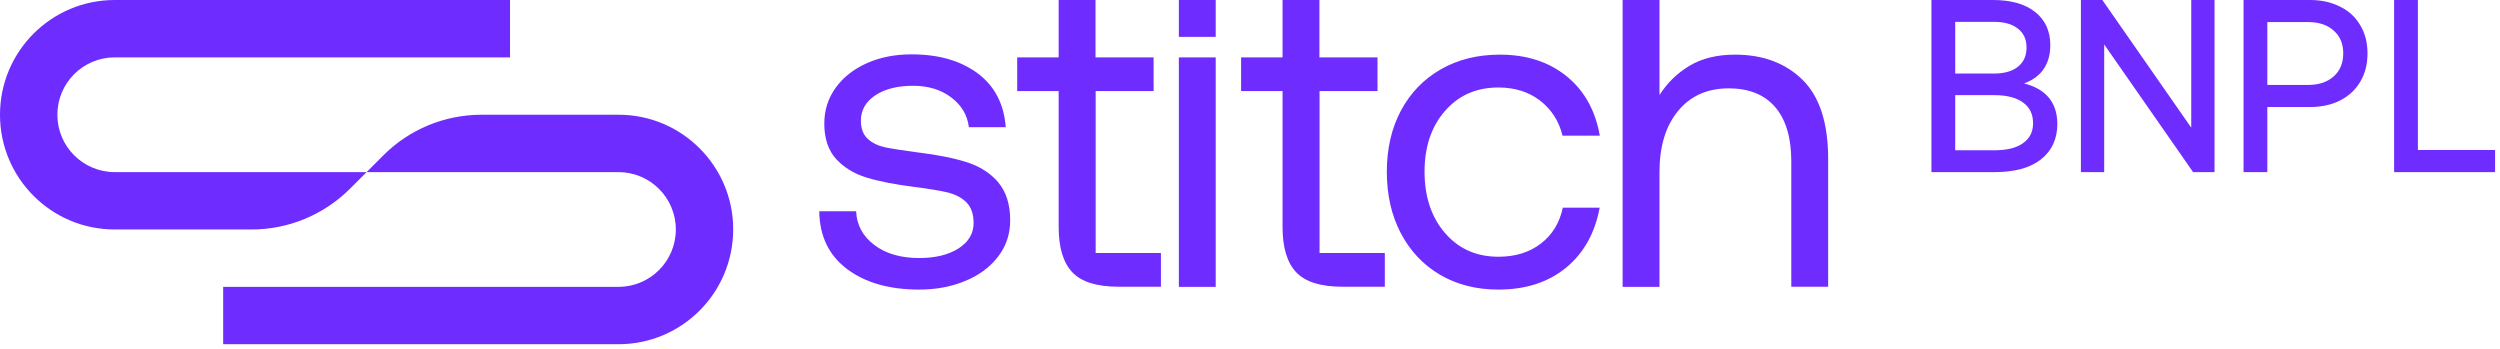
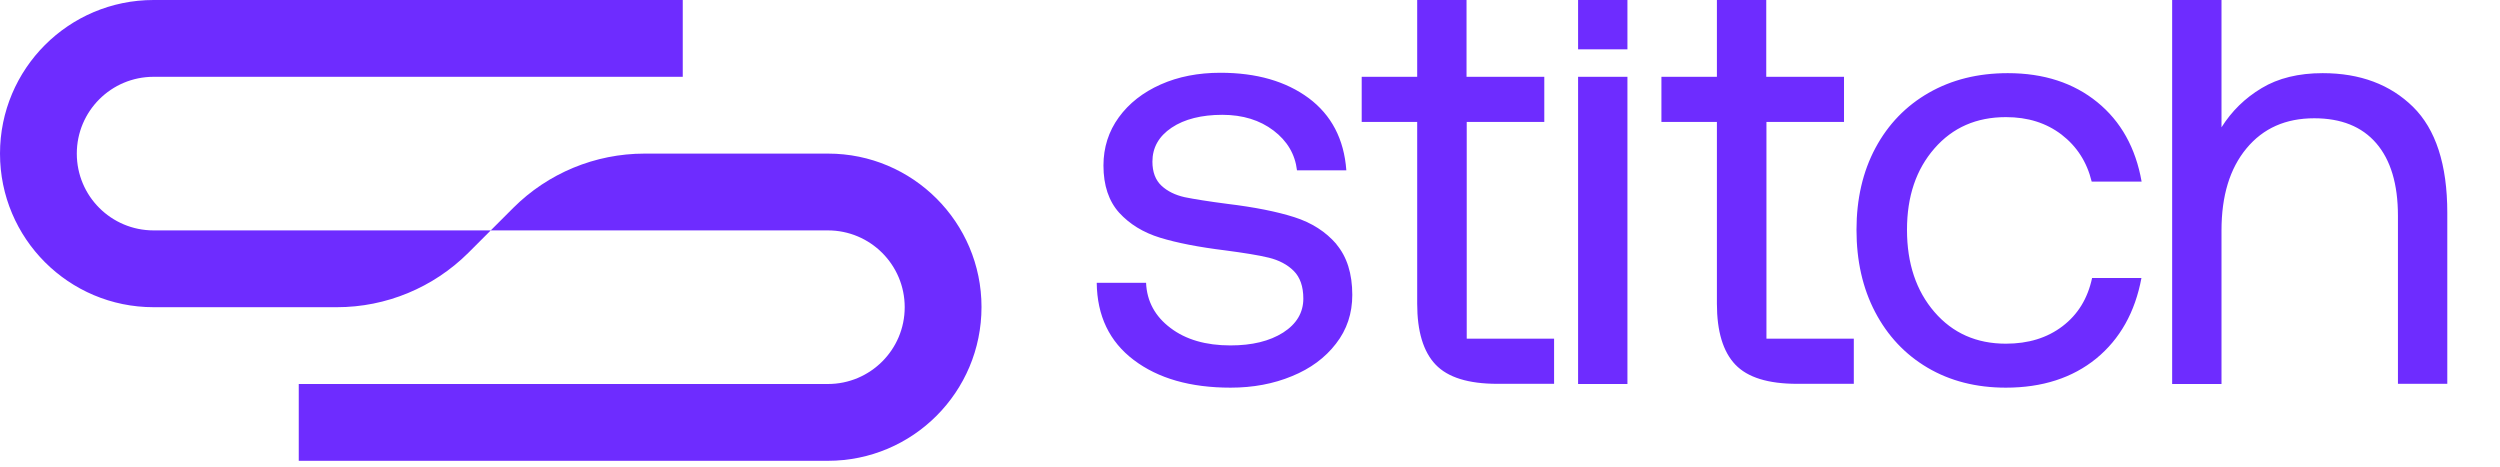
- <svg xmlns="http://www.w3.org/2000/svg" width="502" height="70" viewBox="0 0 502 70" fill="none">
+ <svg xmlns="http://www.w3.org/2000/svg" width="375" height="70" viewBox="0 0 375 70" fill="none">
  <path d="M73.613 34.56L76.982 31.19C82.195 25.978 89.28 23.04 96.681 23.04H124.214C136.915 23.04 147.226 33.35 147.226 46.051C147.226 58.809 136.915 69.12 124.186 69.12H44.813V57.6H124.186C130.55 57.6 135.706 52.445 135.706 46.08C135.706 39.715 130.55 34.56 124.186 34.56H73.613ZM23.04 34.56C16.675 34.56 11.52 29.405 11.52 23.04C11.52 16.675 16.675 11.52 23.04 11.52H102.413V0H23.04C10.31 0 0 10.31 0 23.04C0 35.77 10.31 46.08 23.04 46.08H50.544C57.917 46.08 65.001 43.143 70.243 37.93L73.613 34.56H23.04Z" fill="#6E2CFF" />
  <path d="M200.453 36.635C202.037 38.507 202.844 41.041 202.844 44.238C202.844 47.003 202.037 49.451 200.395 51.553C198.783 53.656 196.565 55.297 193.8 56.421C191.035 57.573 187.953 58.149 184.584 58.149C178.565 58.149 173.726 56.766 170.068 54.002C166.41 51.237 164.567 47.377 164.51 42.423H171.912C172.027 45.188 173.265 47.464 175.569 49.192C177.873 50.948 180.897 51.813 184.555 51.813C187.81 51.813 190.43 51.179 192.475 49.883C194.491 48.587 195.499 46.888 195.499 44.785C195.499 42.971 195.01 41.588 194.06 40.638C193.109 39.687 191.842 39.025 190.315 38.651C188.789 38.276 186.6 37.931 183.777 37.556C179.803 37.067 176.549 36.433 174.014 35.655C171.48 34.878 169.435 33.611 167.879 31.911C166.324 30.183 165.518 27.822 165.518 24.826C165.518 22.119 166.295 19.7 167.822 17.597C169.348 15.495 171.451 13.853 174.1 12.672C176.75 11.492 179.745 10.915 183.057 10.915C188.472 10.915 192.878 12.183 196.306 14.717C199.704 17.252 201.605 20.852 201.951 25.546H194.549C194.261 23.127 193.08 21.14 191.035 19.584C188.99 18.029 186.427 17.223 183.345 17.223C180.264 17.223 177.672 17.857 175.742 19.152C173.813 20.448 172.862 22.148 172.862 24.25C172.862 25.805 173.323 27.015 174.216 27.85C175.108 28.686 176.289 29.262 177.7 29.578C179.112 29.866 181.272 30.212 184.152 30.586C188.184 31.076 191.525 31.738 194.146 32.574C196.767 33.409 198.869 34.763 200.482 36.635H200.453ZM219.98 18.288H231.644V11.52H219.98V0H212.578V11.52H204.255V18.288H212.578V45.563C212.578 49.71 213.5 52.763 215.343 54.693C217.186 56.623 220.268 57.573 224.617 57.573H233.113V50.804H220.009V18.288H219.98ZM300.91 17.569C304.165 17.569 306.929 18.433 309.233 20.189C311.509 21.946 313.035 24.279 313.755 27.245H321.243C320.351 22.177 318.133 18.202 314.591 15.322C311.048 12.442 306.584 10.973 301.169 10.973C296.705 10.973 292.759 11.952 289.332 13.911C285.905 15.869 283.227 18.634 281.326 22.177C279.425 25.719 278.474 29.838 278.474 34.474C278.474 39.111 279.396 43.23 281.268 46.801C283.14 50.372 285.761 53.166 289.131 55.154C292.5 57.141 296.417 58.149 300.881 58.149C306.353 58.149 310.875 56.68 314.447 53.771C317.989 50.862 320.264 46.83 321.215 41.703H313.813C313.15 44.785 311.682 47.176 309.378 48.933C307.074 50.689 304.251 51.553 300.881 51.553C296.475 51.553 292.904 49.969 290.168 46.801C287.431 43.633 286.049 39.515 286.049 34.474C286.049 29.434 287.431 25.402 290.168 22.263C292.904 19.124 296.475 17.569 300.881 17.569H300.91ZM361.968 16.042C358.54 12.672 354.019 10.973 348.402 10.973C344.802 10.973 341.721 11.722 339.244 13.22C336.738 14.717 334.751 16.676 333.225 19.095V0H325.823V57.602H333.225V34.561C333.225 29.377 334.463 25.287 336.969 22.263C339.474 19.239 342.844 17.741 347.135 17.741C351.167 17.741 354.278 18.98 356.438 21.485C358.598 23.991 359.692 27.62 359.692 32.372V57.573H367.094V31.911C367.094 24.682 365.366 19.383 361.939 16.013L361.968 16.042ZM264.938 18.288H276.602V11.52H264.938V0H257.536V11.52H249.213V18.288H257.536V45.563C257.536 49.71 258.458 52.763 260.301 54.693C262.145 56.623 265.226 57.573 269.575 57.573H278.071V50.804H264.967V18.288H264.938ZM236.713 7.402H244.115V0H236.713V7.402ZM236.713 57.602H244.115V11.52H236.713V57.602Z" fill="#6E2CFF" />
-   <path d="M400.156 0C403.787 0 406.626 0.785 408.636 2.392C410.682 4.004 411.702 6.241 411.702 9.069C411.702 11.126 411.17 12.857 410.089 14.242C409.191 15.361 407.966 16.197 406.424 16.75C408.46 17.27 410.048 18.128 411.168 19.342C412.472 20.756 413.112 22.621 413.112 24.909C413.112 27.902 412.009 30.284 409.8 32.024C407.628 33.728 404.514 34.561 400.496 34.561H387.831V0H400.156ZM440.002 25.64V0H444.68V34.561H440.375L422.522 8.92V34.561H417.845V0H422.149L440.002 25.64ZM463.848 0C466.119 7.67222e-06 468.137 0.444 469.897 1.34C471.661 2.205 473.014 3.457 473.95 5.094C474.917 6.697 475.395 8.576 475.395 10.721C475.395 12.868 474.917 14.764 473.947 16.399C472.981 18.033 471.613 19.3 469.853 20.197C468.124 21.061 466.119 21.49 463.848 21.49H455.278V34.561H450.504V0H463.848ZM485.512 30.126H501.012V34.561H480.737V0H485.512V30.126ZM392.606 30.175H400.496C403.058 30.175 404.966 29.677 406.26 28.722C407.58 27.771 408.24 26.461 408.24 24.764C408.24 22.929 407.577 21.559 406.263 20.612L406.26 20.61C404.933 19.622 403.023 19.109 400.496 19.109H392.606V30.175ZM455.278 17.055H463.46C465.646 17.055 467.354 16.471 468.623 15.328C469.884 14.188 470.523 12.662 470.523 10.721C470.523 8.779 469.886 7.271 468.625 6.164L468.623 6.162C467.39 5.022 465.695 4.435 463.508 4.435H455.278V17.055ZM392.606 4.386V14.772H400.35C402.483 14.772 404.097 14.294 405.23 13.375C406.357 12.461 406.928 11.2 406.928 9.555C406.928 7.91 406.357 6.666 405.235 5.785L405.227 5.78C404.13 4.865 402.516 4.386 400.35 4.386H392.606Z" fill="#6E2CFF" />
</svg>
